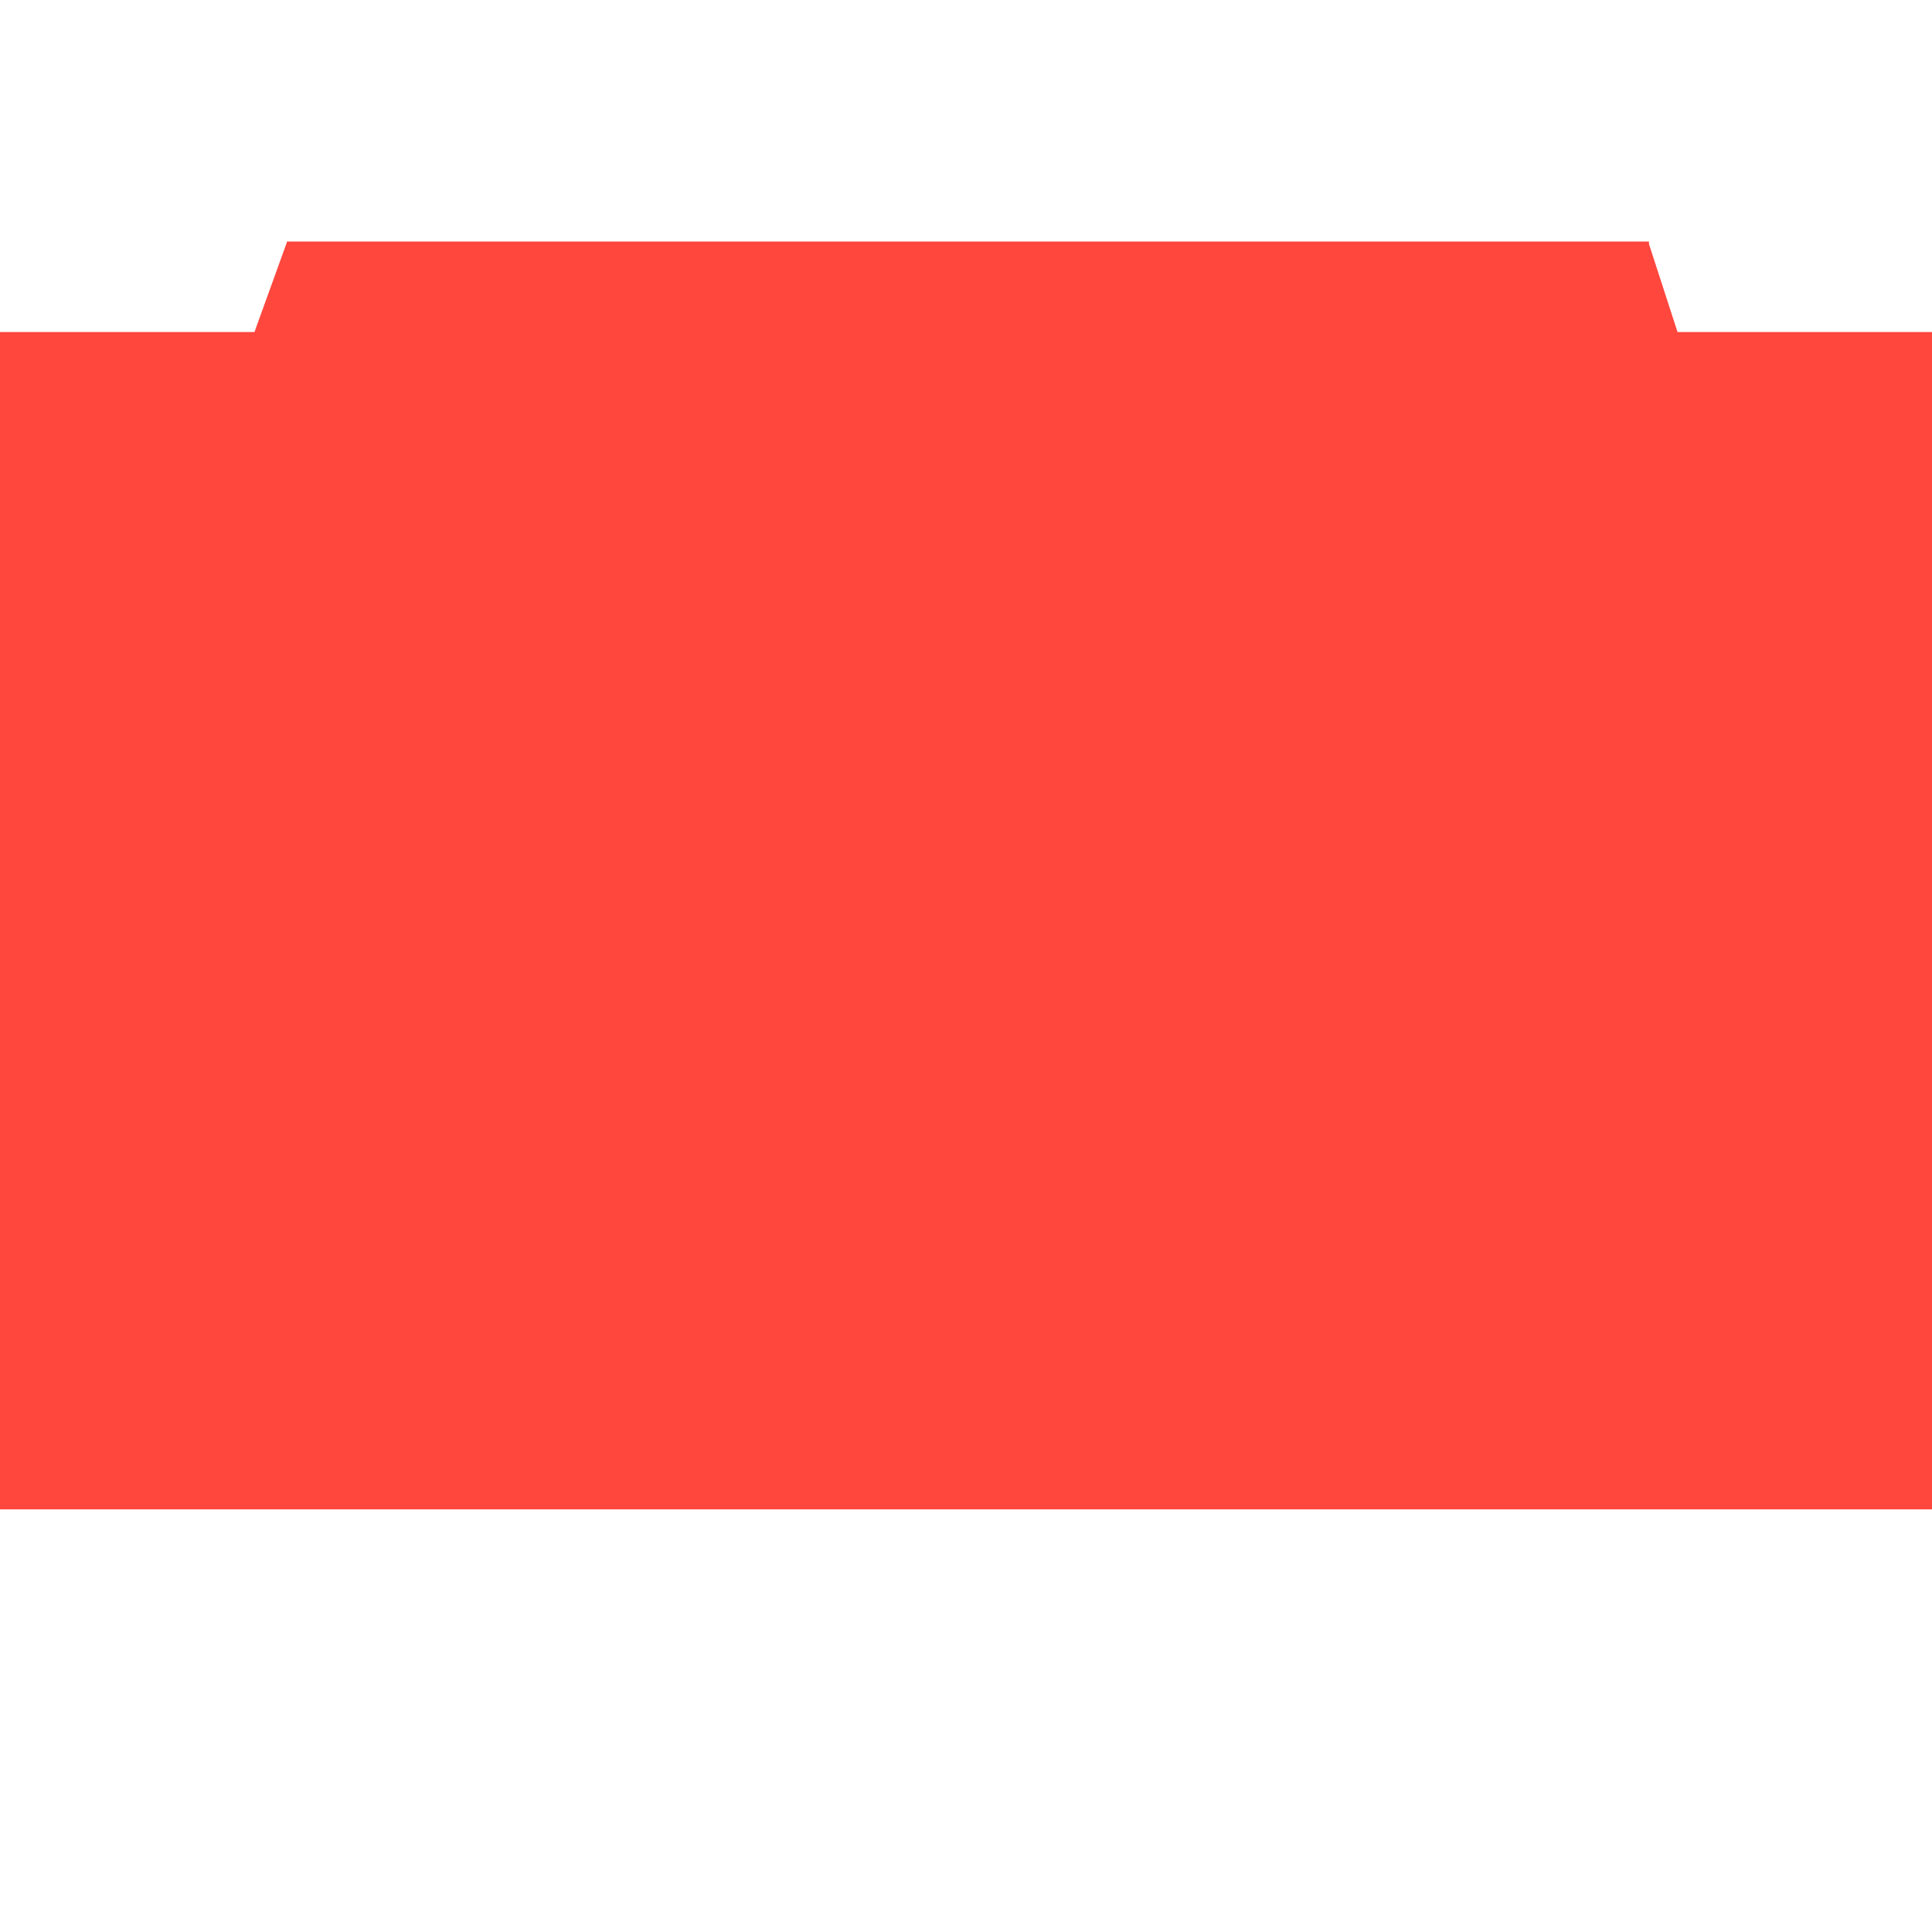
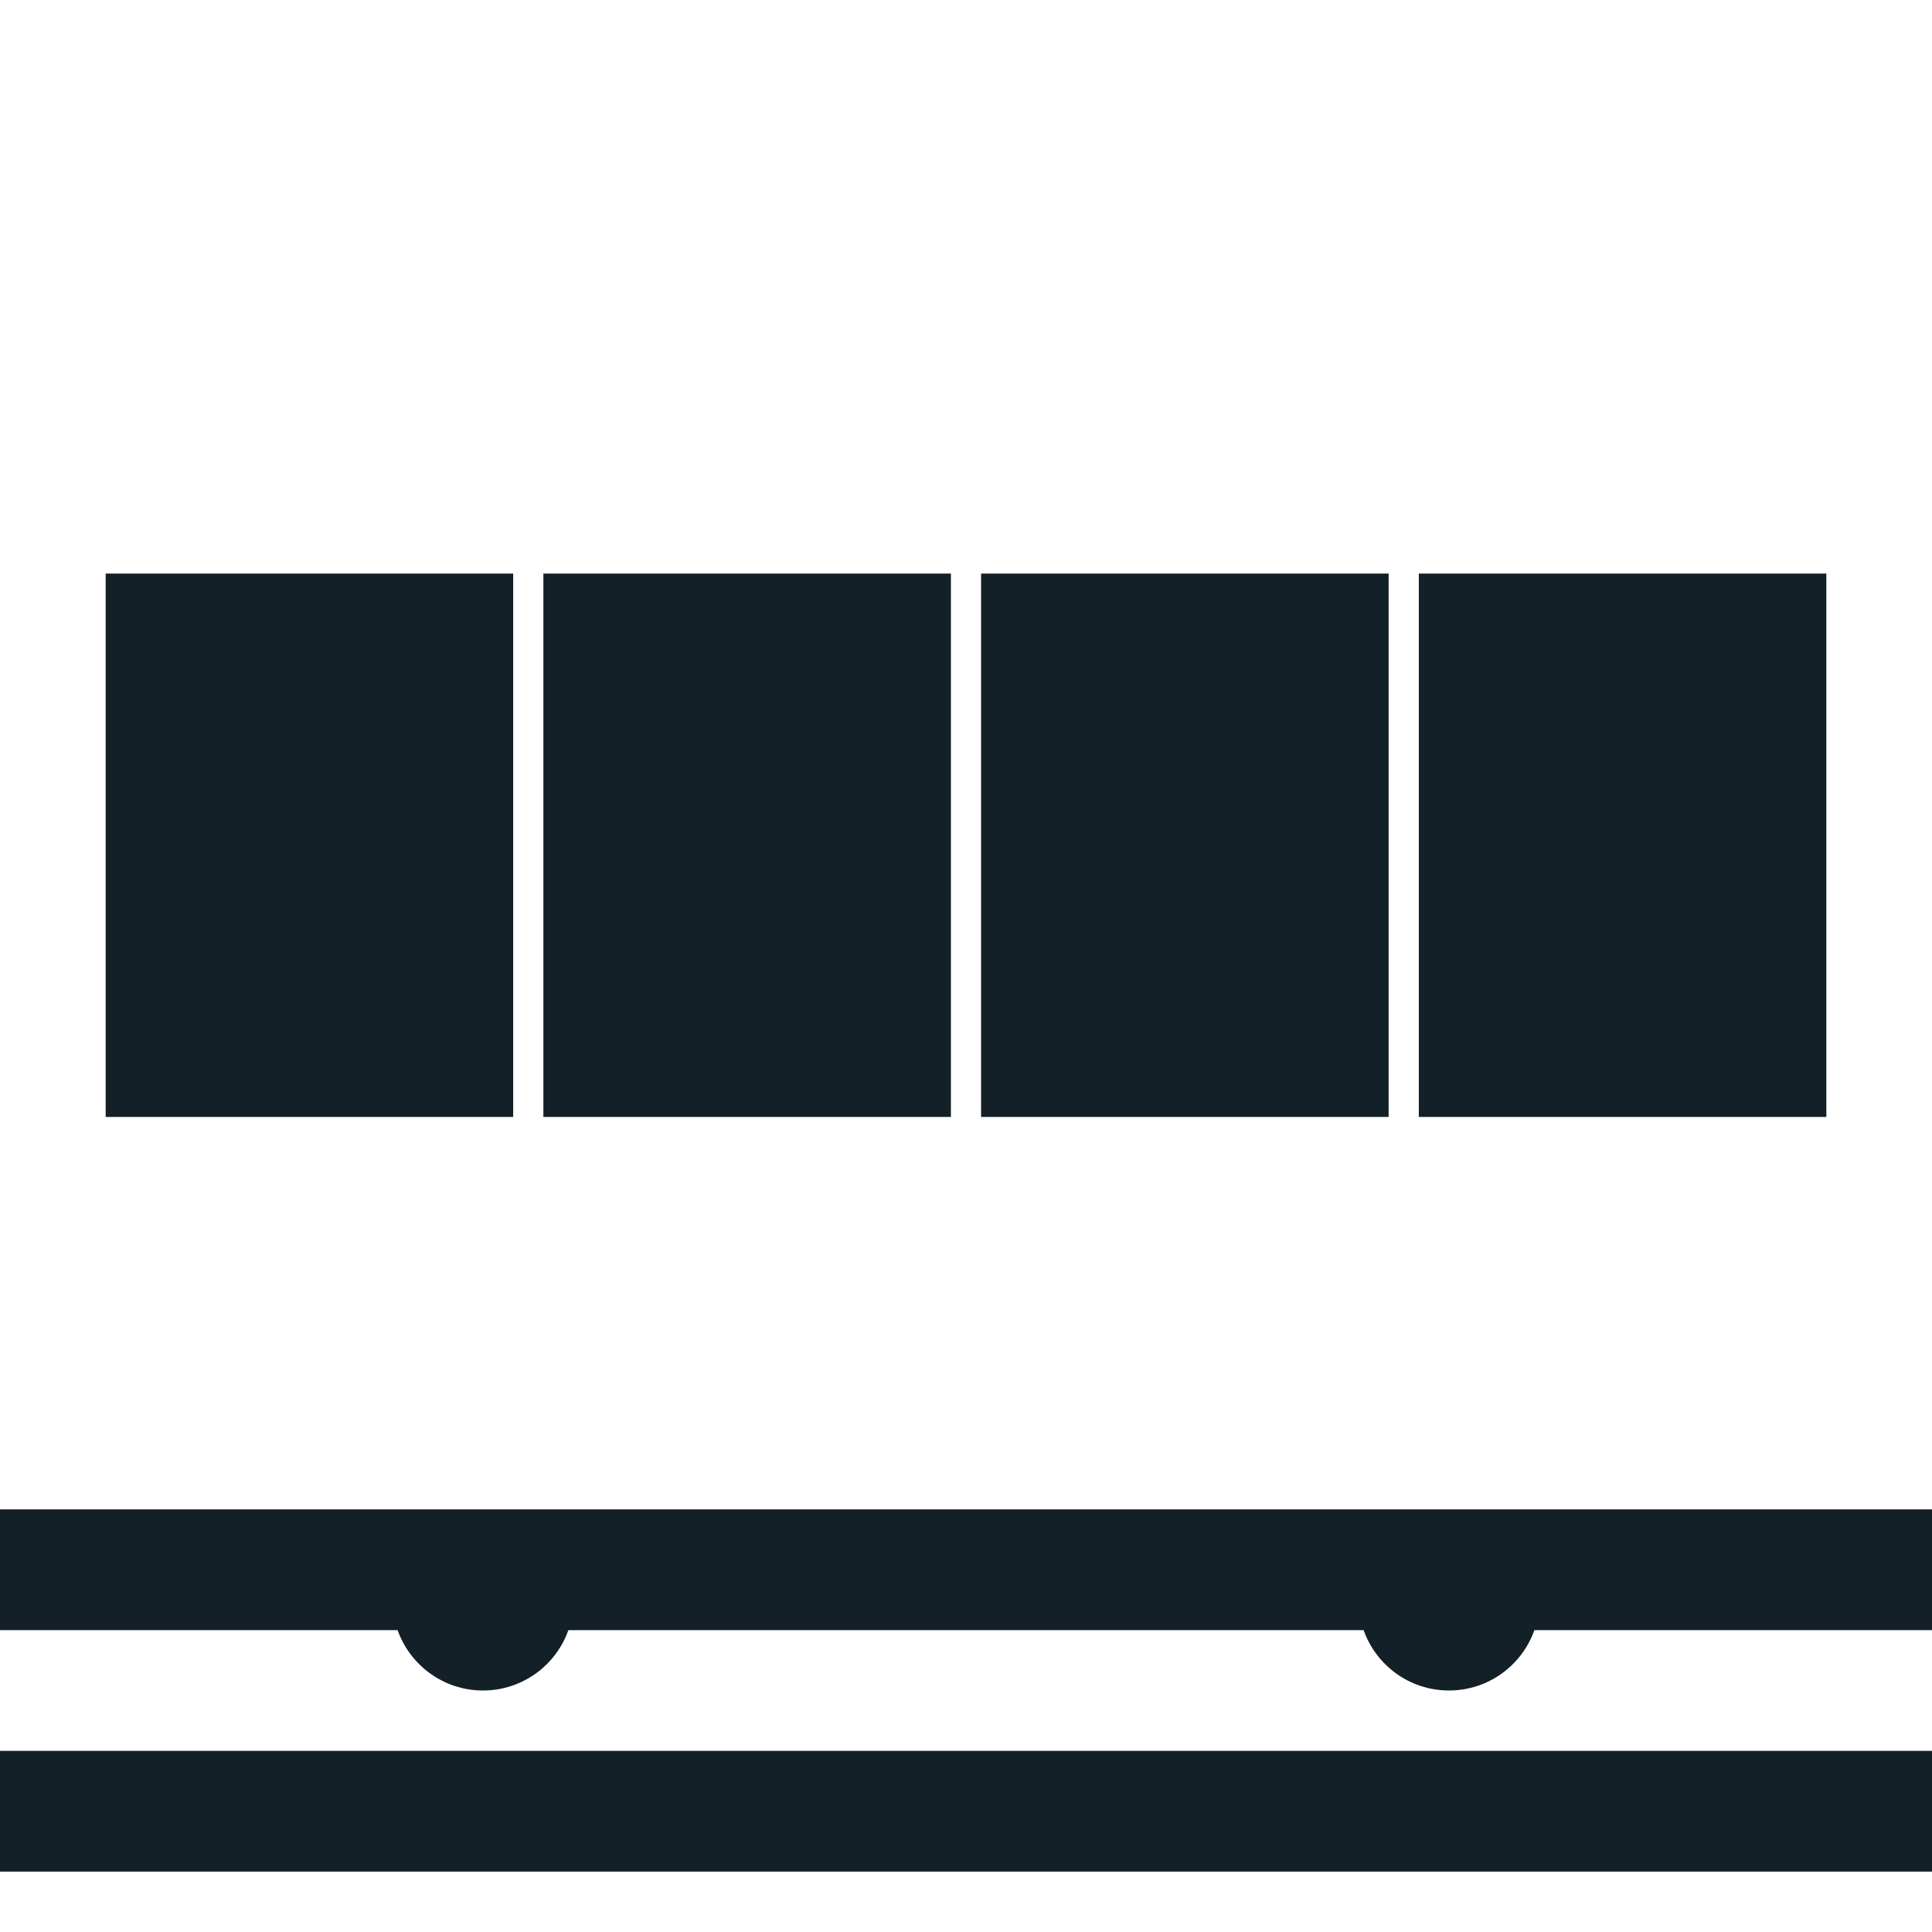
<svg xmlns="http://www.w3.org/2000/svg" version="1.1" x="0px" y="0px" viewBox="0 0 512 512" enable-background="new 0 0 512 512" xml:space="preserve">
  <g id="Layer_7">
-     <polygon fill="#FF473E" points="444.569,88 437,64.678 437,64 436.336,64 76,64 76,64.277 67.431,88 0,88 0,400 512,400 512,88     " />
+     <path fill="#132028" d="M512,496H0v-32h512V496z M512,400H0v32h105.371c3.295,9.32,12.18,16,22.629,16s19.334-6.68,22.629-16   h210.742c3.295,9.32,12.18,16,22.629,16s19.334-6.68,22.629-16H512V400z M368,152H260v144h108V152z M376,152v144h108V152H376z    M136,152H28v144h108V152z M144,152v144h108V152H144z" />
  </g>
  <g id="Layer_1">
</g>
</svg>
